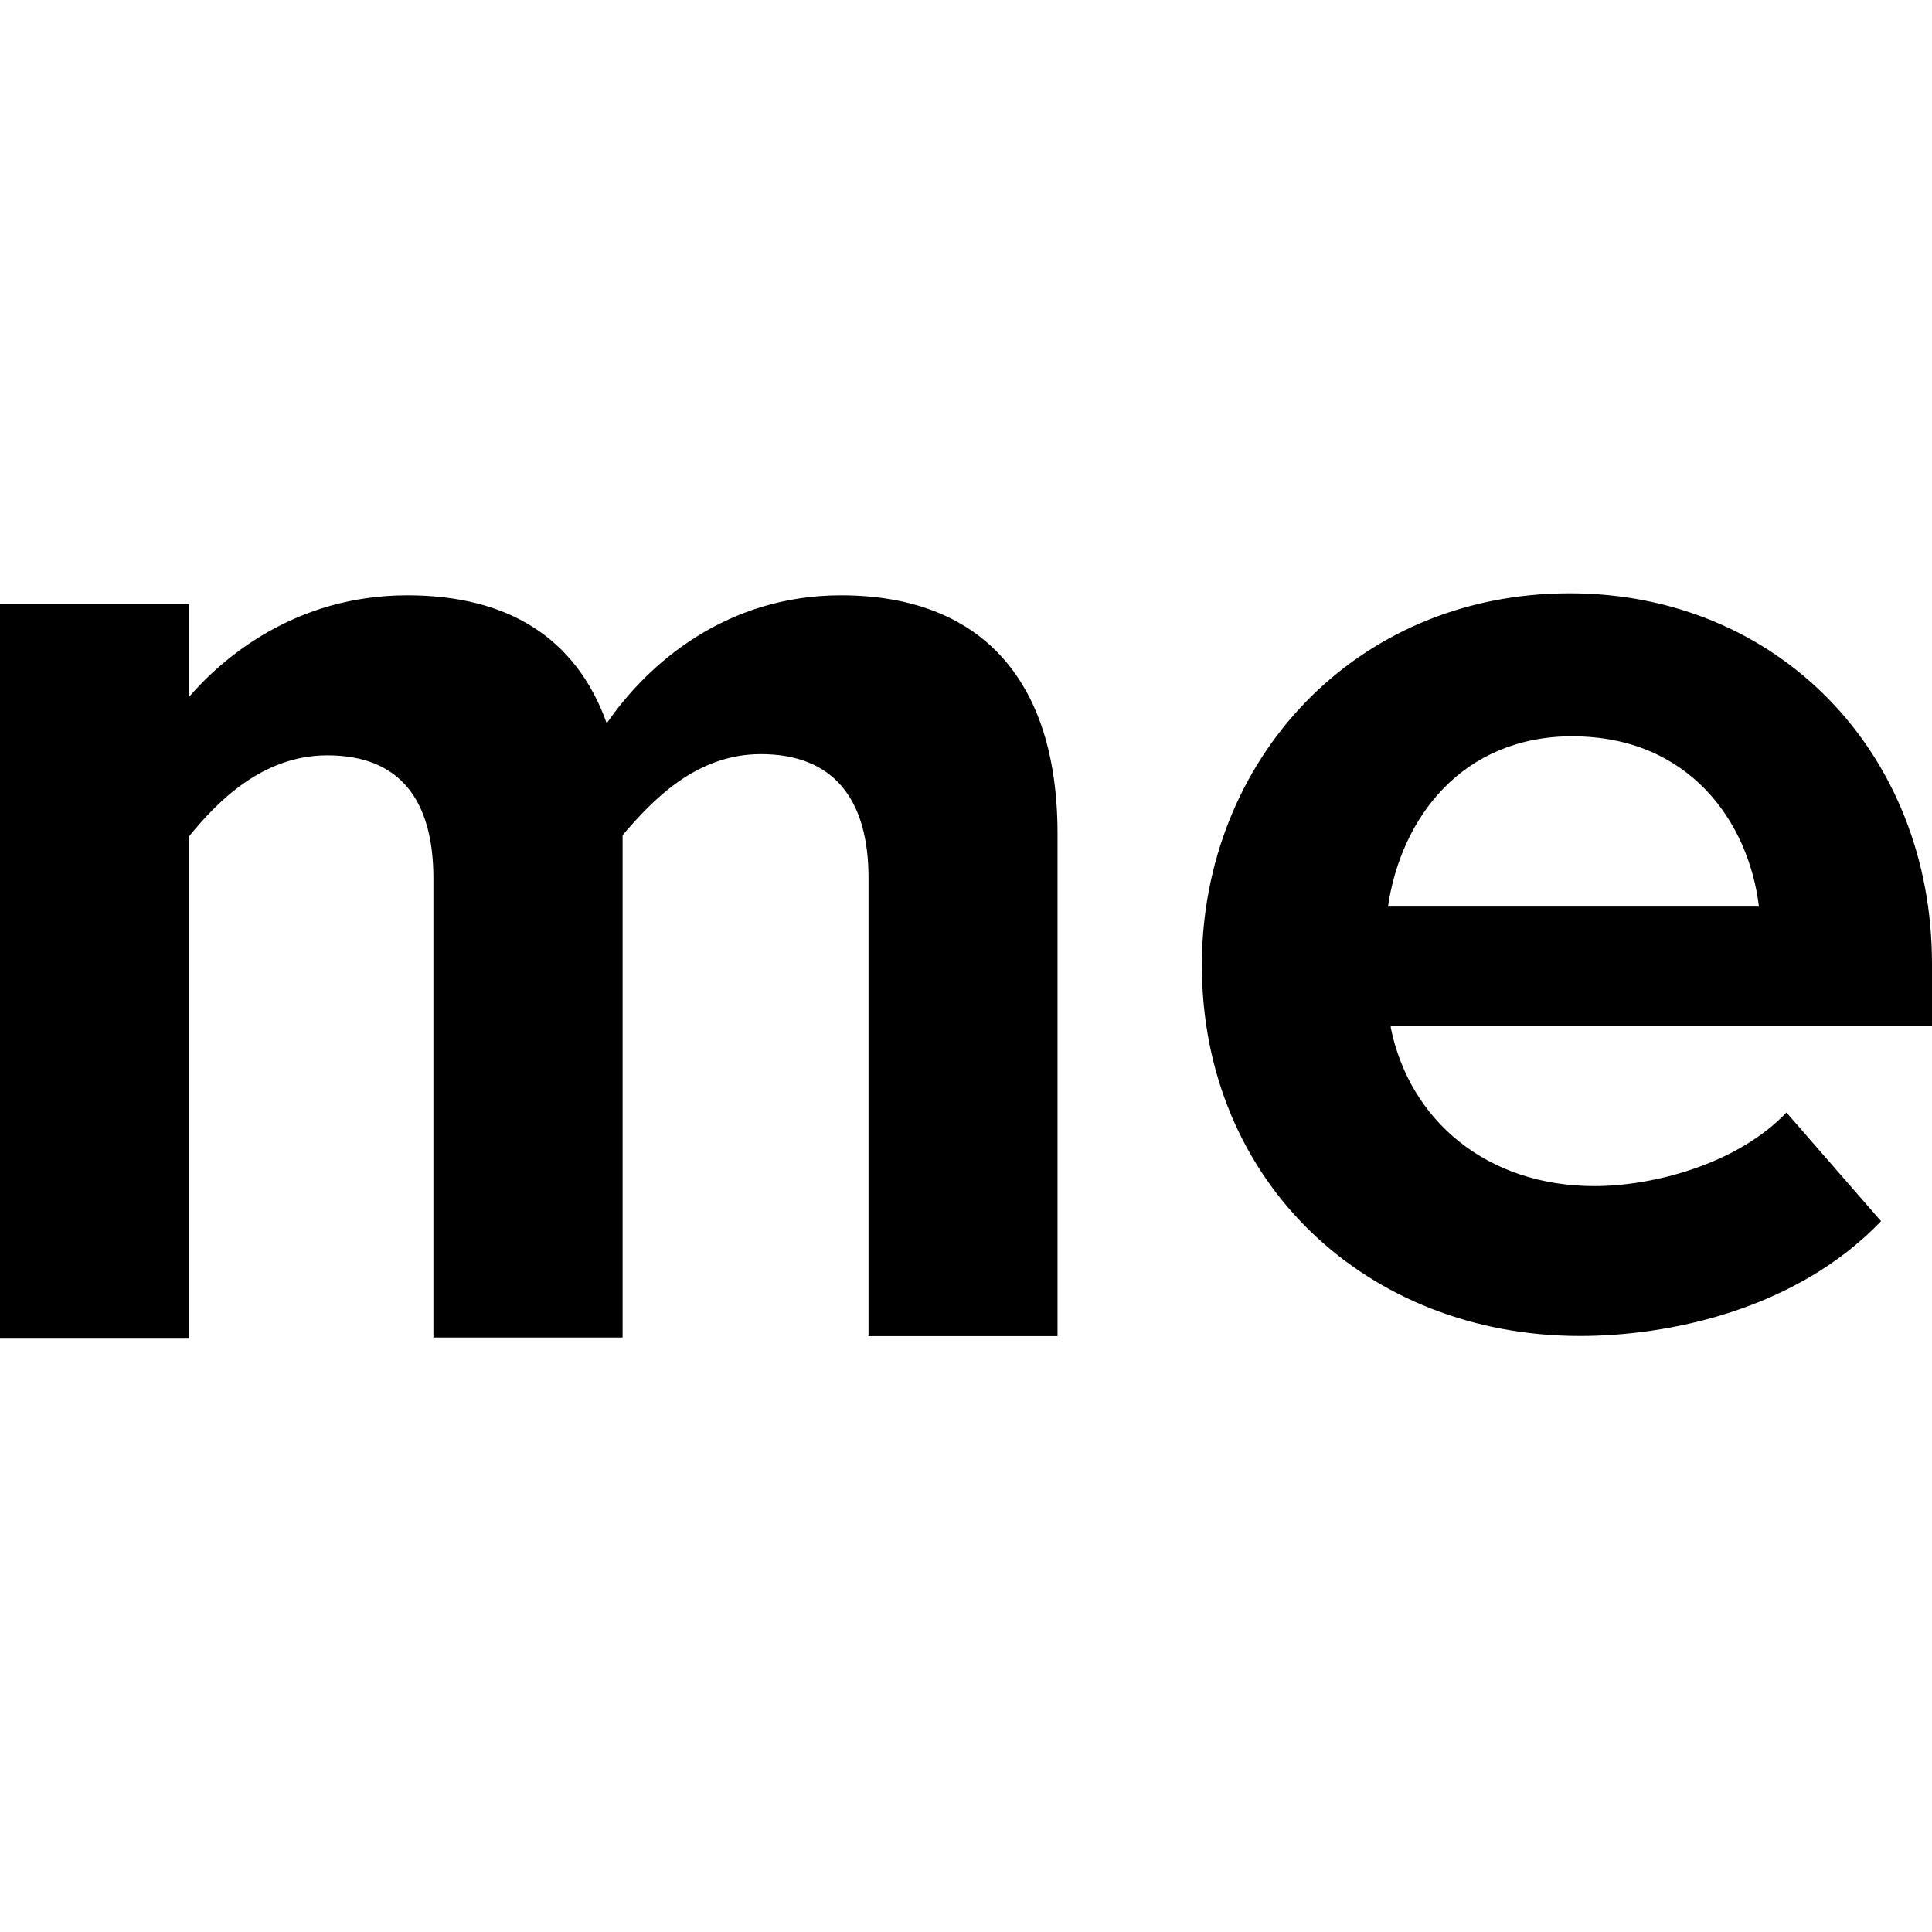
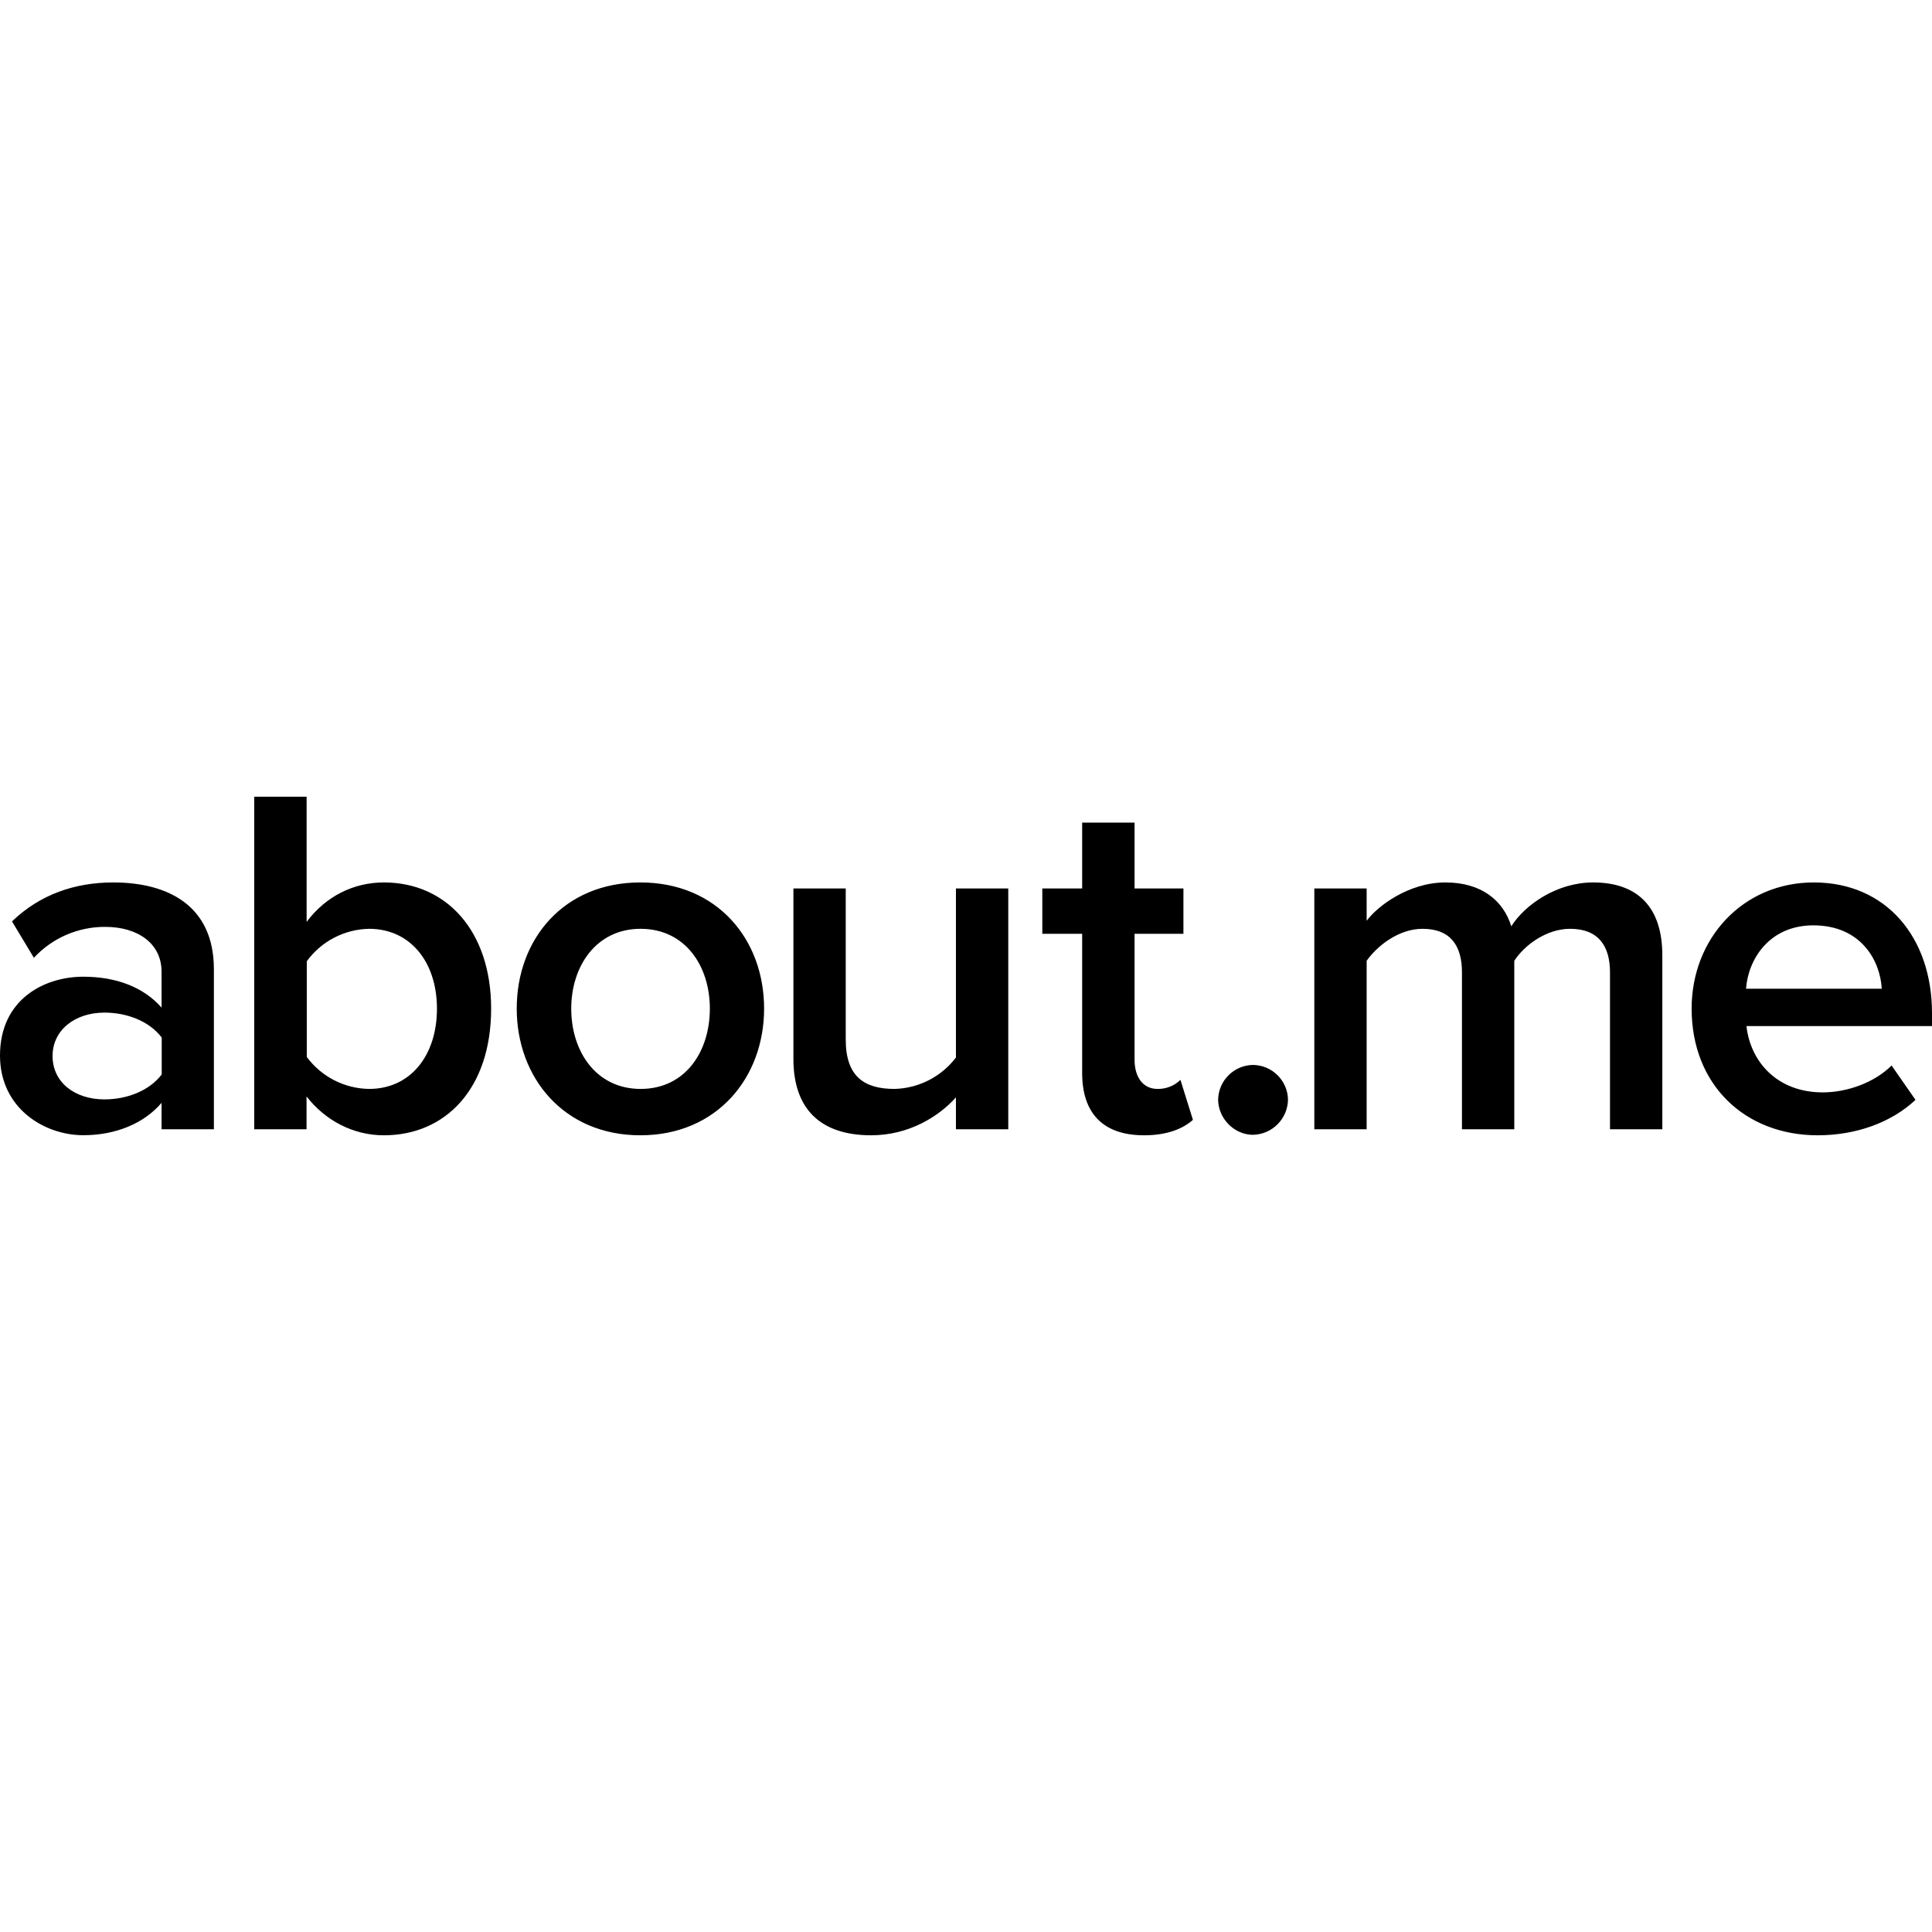
<svg xmlns="http://www.w3.org/2000/svg" role="img" viewBox="0 0 24 24">
-   <path d="M19.536 9.146c-1.373 0-2.133 1.014-2.294 2.116h4.608c-.125-1.05-.867-2.115-2.314-2.115m-2.26 3.617c.235 1.156 1.193 1.97 2.532 1.97.725 0 1.77-.27 2.384-.914l1.175 1.35c-1.064 1.11-2.653 1.426-3.74 1.426-2.64 0-4.697-1.906-4.697-4.606 0-2.535 1.894-4.62 4.57-4.62 2.585 0 4.5 1.98 4.5 4.604v.766h-6.723v.023zm-6.487 3.83v-5.69c0-.976-.435-1.536-1.338-1.536-.814 0-1.355.585-1.717 1.007v6.24h-2.35v-5.7c0-.976-.415-1.532-1.318-1.532-.813 0-1.375.586-1.717 1.006v6.24H0V7.505h2.35v1.15c.4-.463 1.302-1.26 2.71-1.26 1.247 0 2.096.526 2.477 1.59.524-.761 1.5-1.59 2.91-1.59 1.7 0 2.69 1.01 2.69 2.963v6.24h-2.353l.005-.007z" />
+   <path d="M3.158 9.897v4.131h.65v-.408c.23.297.577.483.961.483.768 0 1.332-.582 1.332-1.573 0-.967-.558-1.568-1.332-1.568-.372 0-.719.168-.96.49V9.897Zm10.285.322v.818h-.495v.563h.495v1.729c0 .501.26.774.769.774.297 0 .49-.087.607-.192l-.155-.496a.4.4 0 0 1-.285.112c-.186 0-.285-.155-.285-.36V11.6h.607v-.563h-.607v-.818zm-5.488.743c-.954 0-1.536.706-1.536 1.567 0 .855.582 1.574 1.536 1.574s1.537-.719 1.537-1.574c0-.86-.583-1.567-1.537-1.567m14.577 0c-.886 0-1.518.7-1.518 1.567 0 .948.663 1.574 1.567 1.574.47 0 .91-.155 1.214-.44l-.297-.427c-.217.216-.557.334-.855.334-.564 0-.898-.378-.948-.824H24v-.16c0-.942-.57-1.624-1.468-1.624m-4.576 0c-.459 0-.849.298-.979.477v-.402h-.65v2.991h.65v-2.093c.137-.192.403-.397.694-.397.354 0 .49.217.49.54v1.95h.65v-2.093c.13-.199.403-.397.694-.397.353 0 .495.217.495.54v1.95h.65v-2.161c0-.607-.315-.905-.86-.905-.453 0-.85.28-1.016.545-.1-.322-.372-.545-.818-.545m-16.55 0c-.477 0-.91.15-1.257.484l.272.452a1.2 1.2 0 0 1 .886-.384c.41 0 .7.21.7.557v.446c-.223-.254-.563-.384-.972-.384-.49 0-1.035.285-1.035.979 0 .656.551.99 1.035.99.396 0 .75-.142.972-.402v.328h.65V12.04c0-.799-.582-1.078-1.25-1.078m8.449.075v2.118c0 .607.322.948.966.948.47 0 .842-.235 1.053-.471v.396h.65v-2.991h-.65v2.1a.99.99 0 0 1-.762.39c-.372 0-.607-.149-.607-.613v-1.877zm12.67.458c.589 0 .83.434.85.787H21.69c.025-.36.285-.787.837-.787m-17.942.043c.514 0 .843.415.843.992 0 .582-.329.997-.843.997a.98.98 0 0 1-.774-.397v-1.189a.98.98 0 0 1 .774-.403m3.372 0c.558 0 .861.465.861.991 0 .533-.303.998-.86.998-.552 0-.862-.465-.862-.997 0-.527.31-.992.861-.992m-6.66 1.041c.279 0 .557.105.712.31v.458c-.155.204-.433.31-.712.31-.366 0-.644-.21-.644-.539 0-.322.278-.539.644-.539m14.269.65a.44.44 0 0 0-.434.428c0 .235.198.44.434.44a.445.445 0 0 0 .434-.44.44.44 0 0 0-.434-.428" />
</svg>
